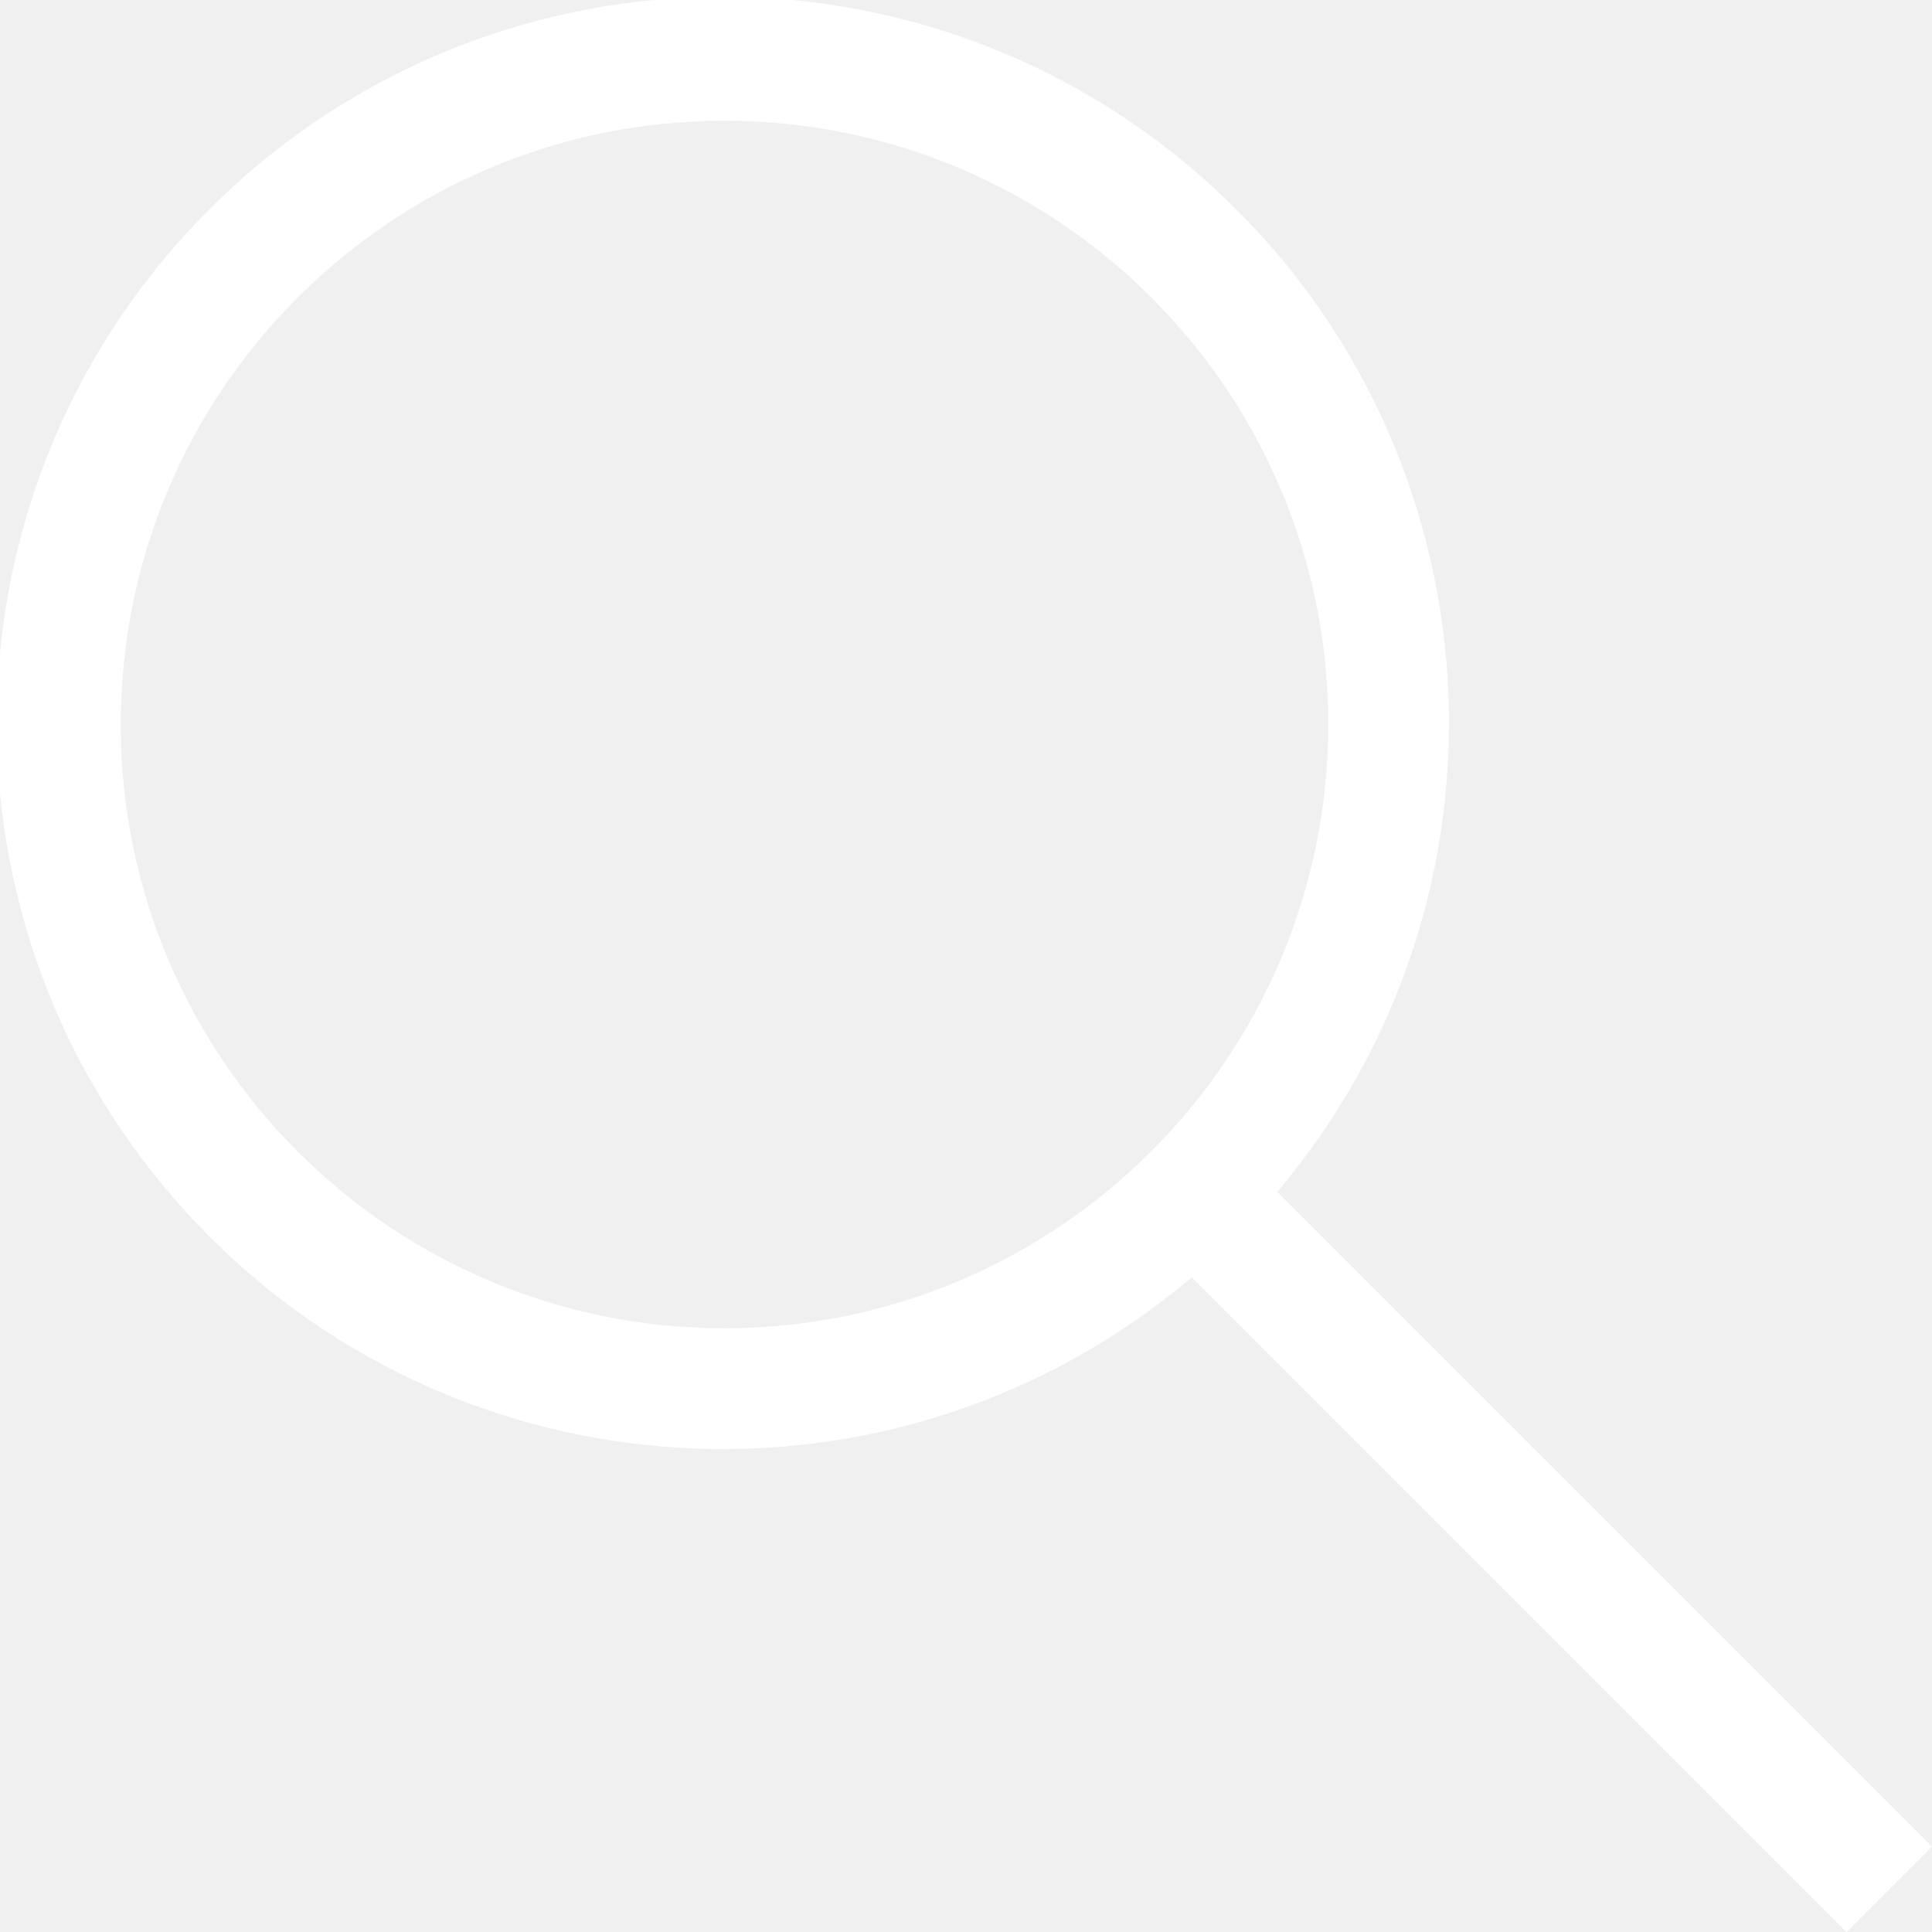
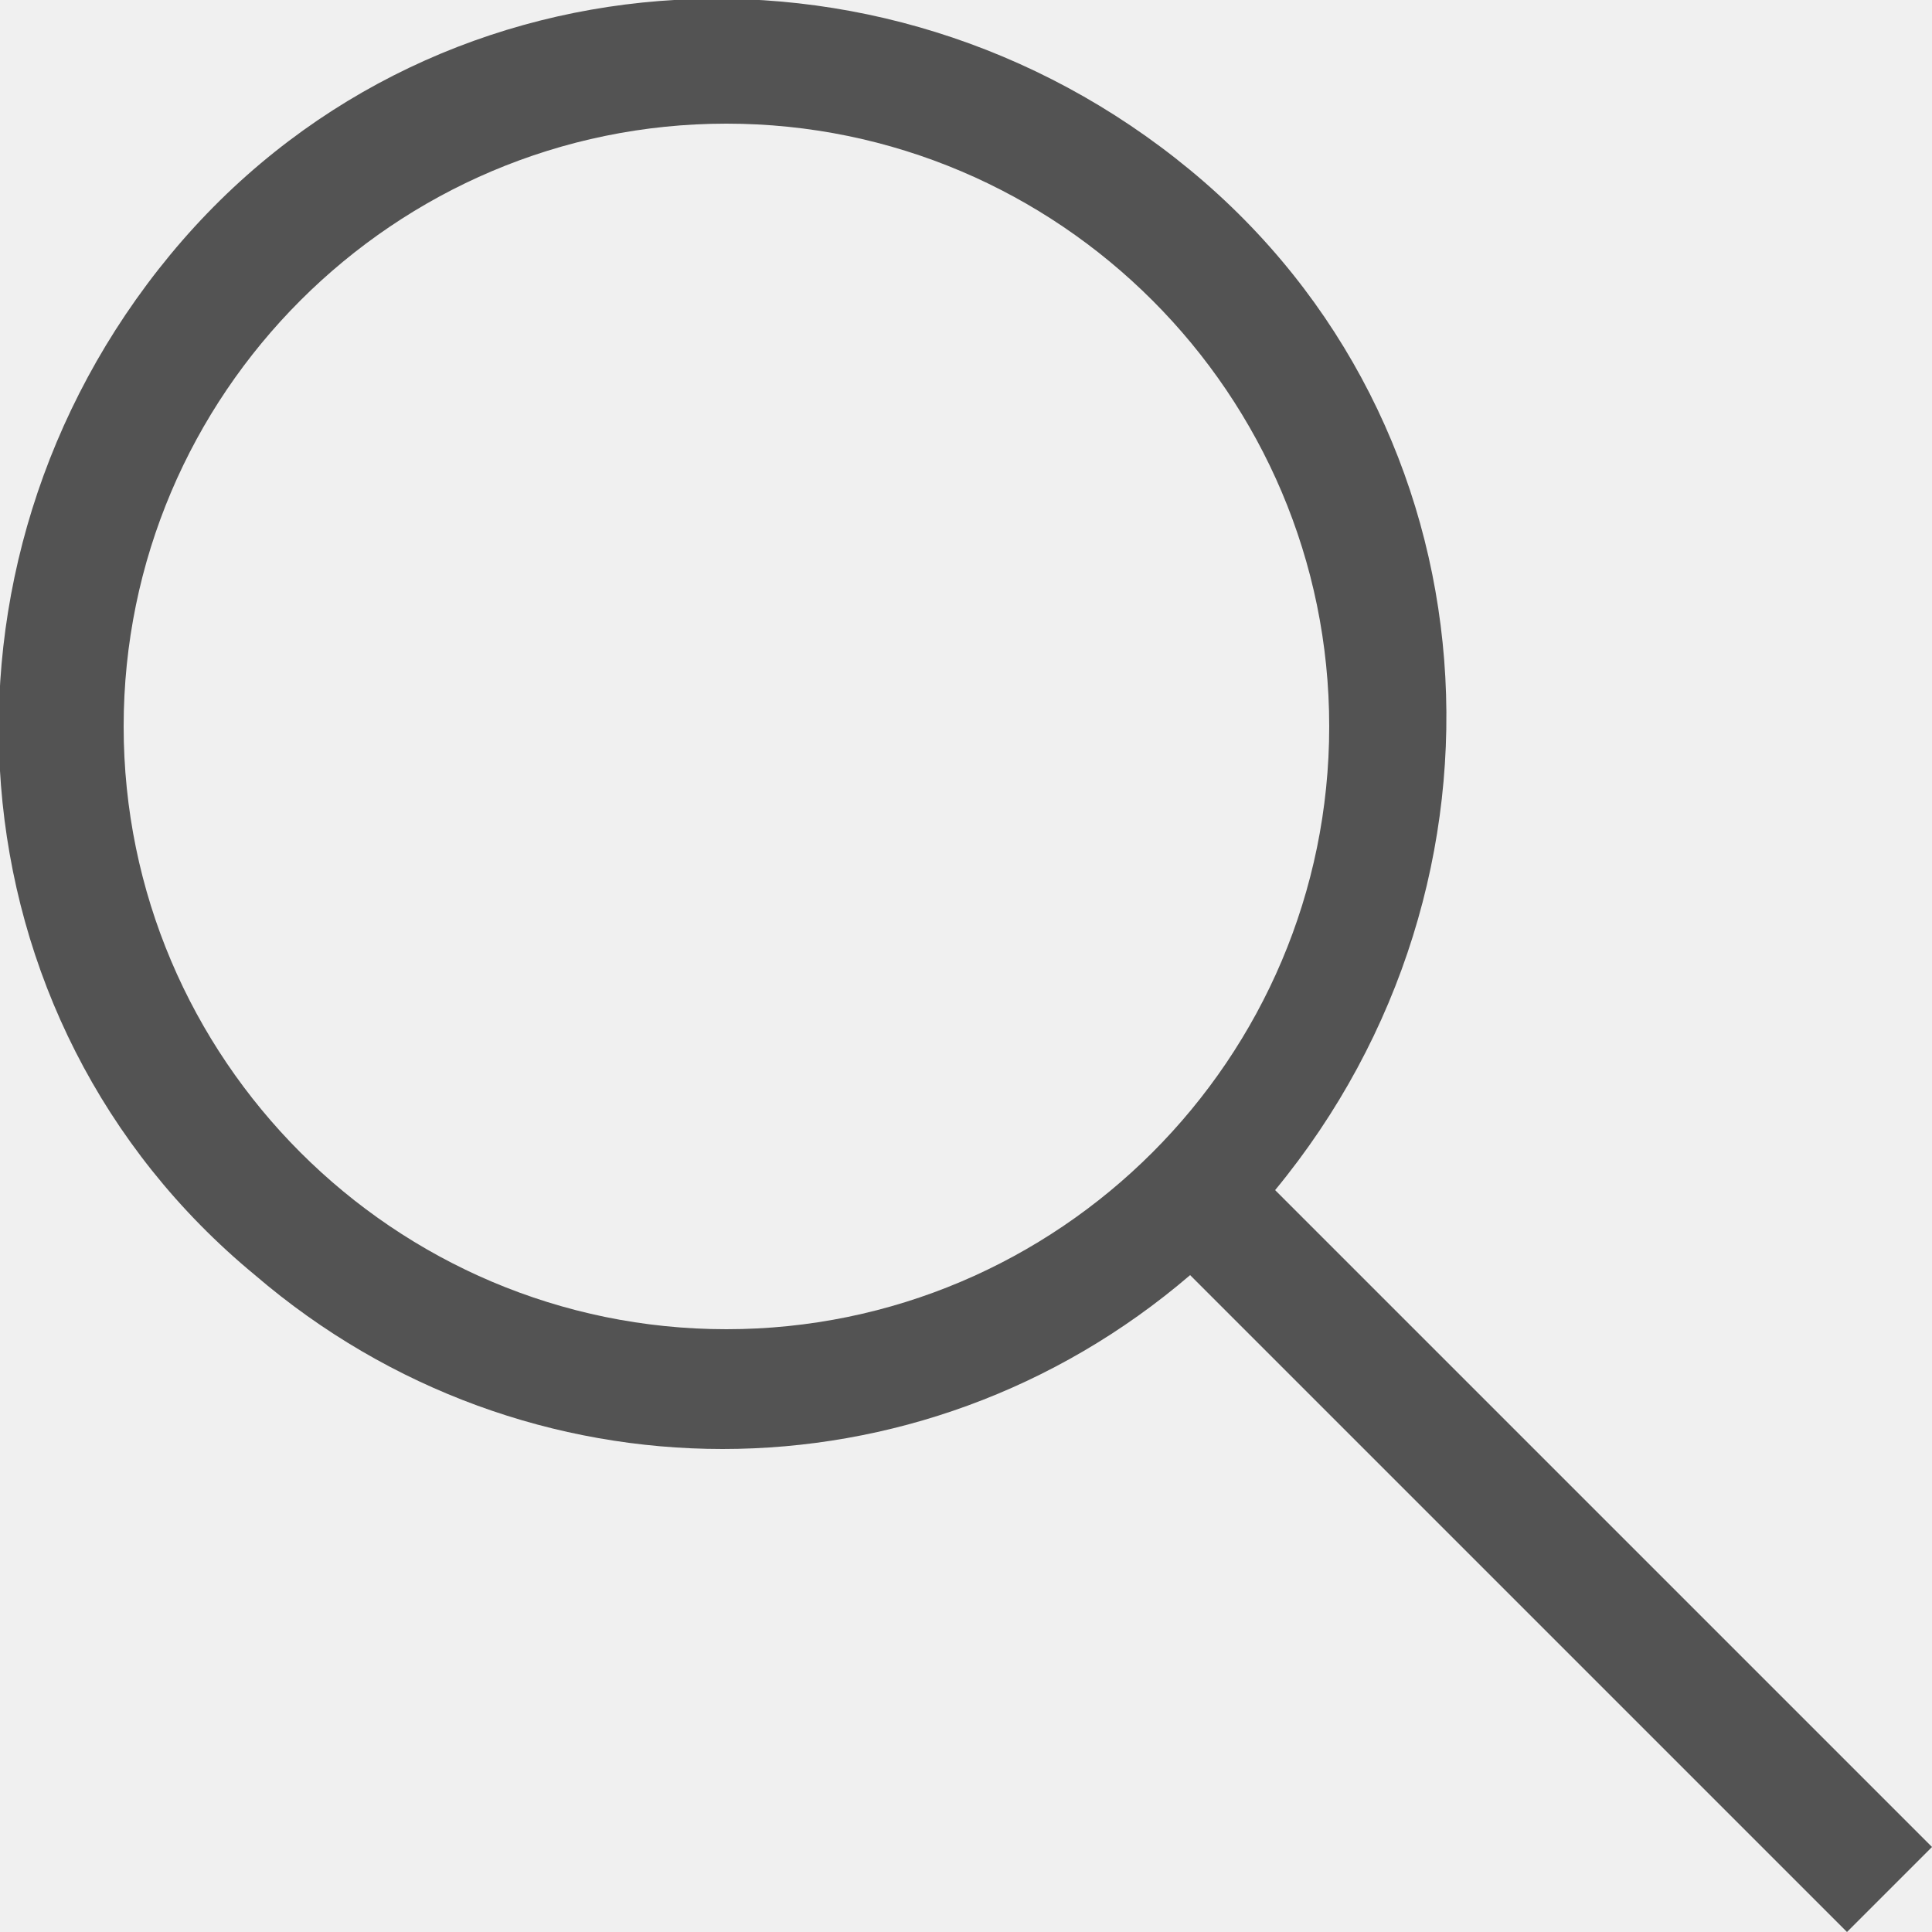
- <svg xmlns="http://www.w3.org/2000/svg" width="22.191" height="22.191" viewBox="0 0 22.191 22.191">
-   <path id="search_2_" data-name="search (2)" d="M22.191,21.211,14.67,13.69a8.341,8.341,0,1,0-.981.981l7.521,7.521ZM8.322,15.257a6.935,6.935,0,1,1,6.935-6.935A6.943,6.943,0,0,1,8.322,15.257Z" fill="#fff" />
+ <svg xmlns="http://www.w3.org/2000/svg" version="1.1" id="Ebene_1" x="0px" y="0px" viewBox="-1.4 -1.4 25 25" enable-background="new -1.4 -1.4 25 25" xml:space="preserve">
+   <path id="search_2_" fill="#535353" d="M23.6,22.5L15.1,14c3.3-4,2.9-9.9-1.1-13.2S4.1-2.1,0.8,1.9s-2.9,9.9,1.1,13.2  c3.5,3,8.6,3,12.1,0l8.5,8.5L23.6,22.5z M8,15.8c-4.3,0-7.8-3.5-7.8-7.8S3.7,0.2,8,0.2s7.8,3.5,7.8,7.8C15.8,12.3,12.3,15.8,8,15.8z  " />
</svg>
